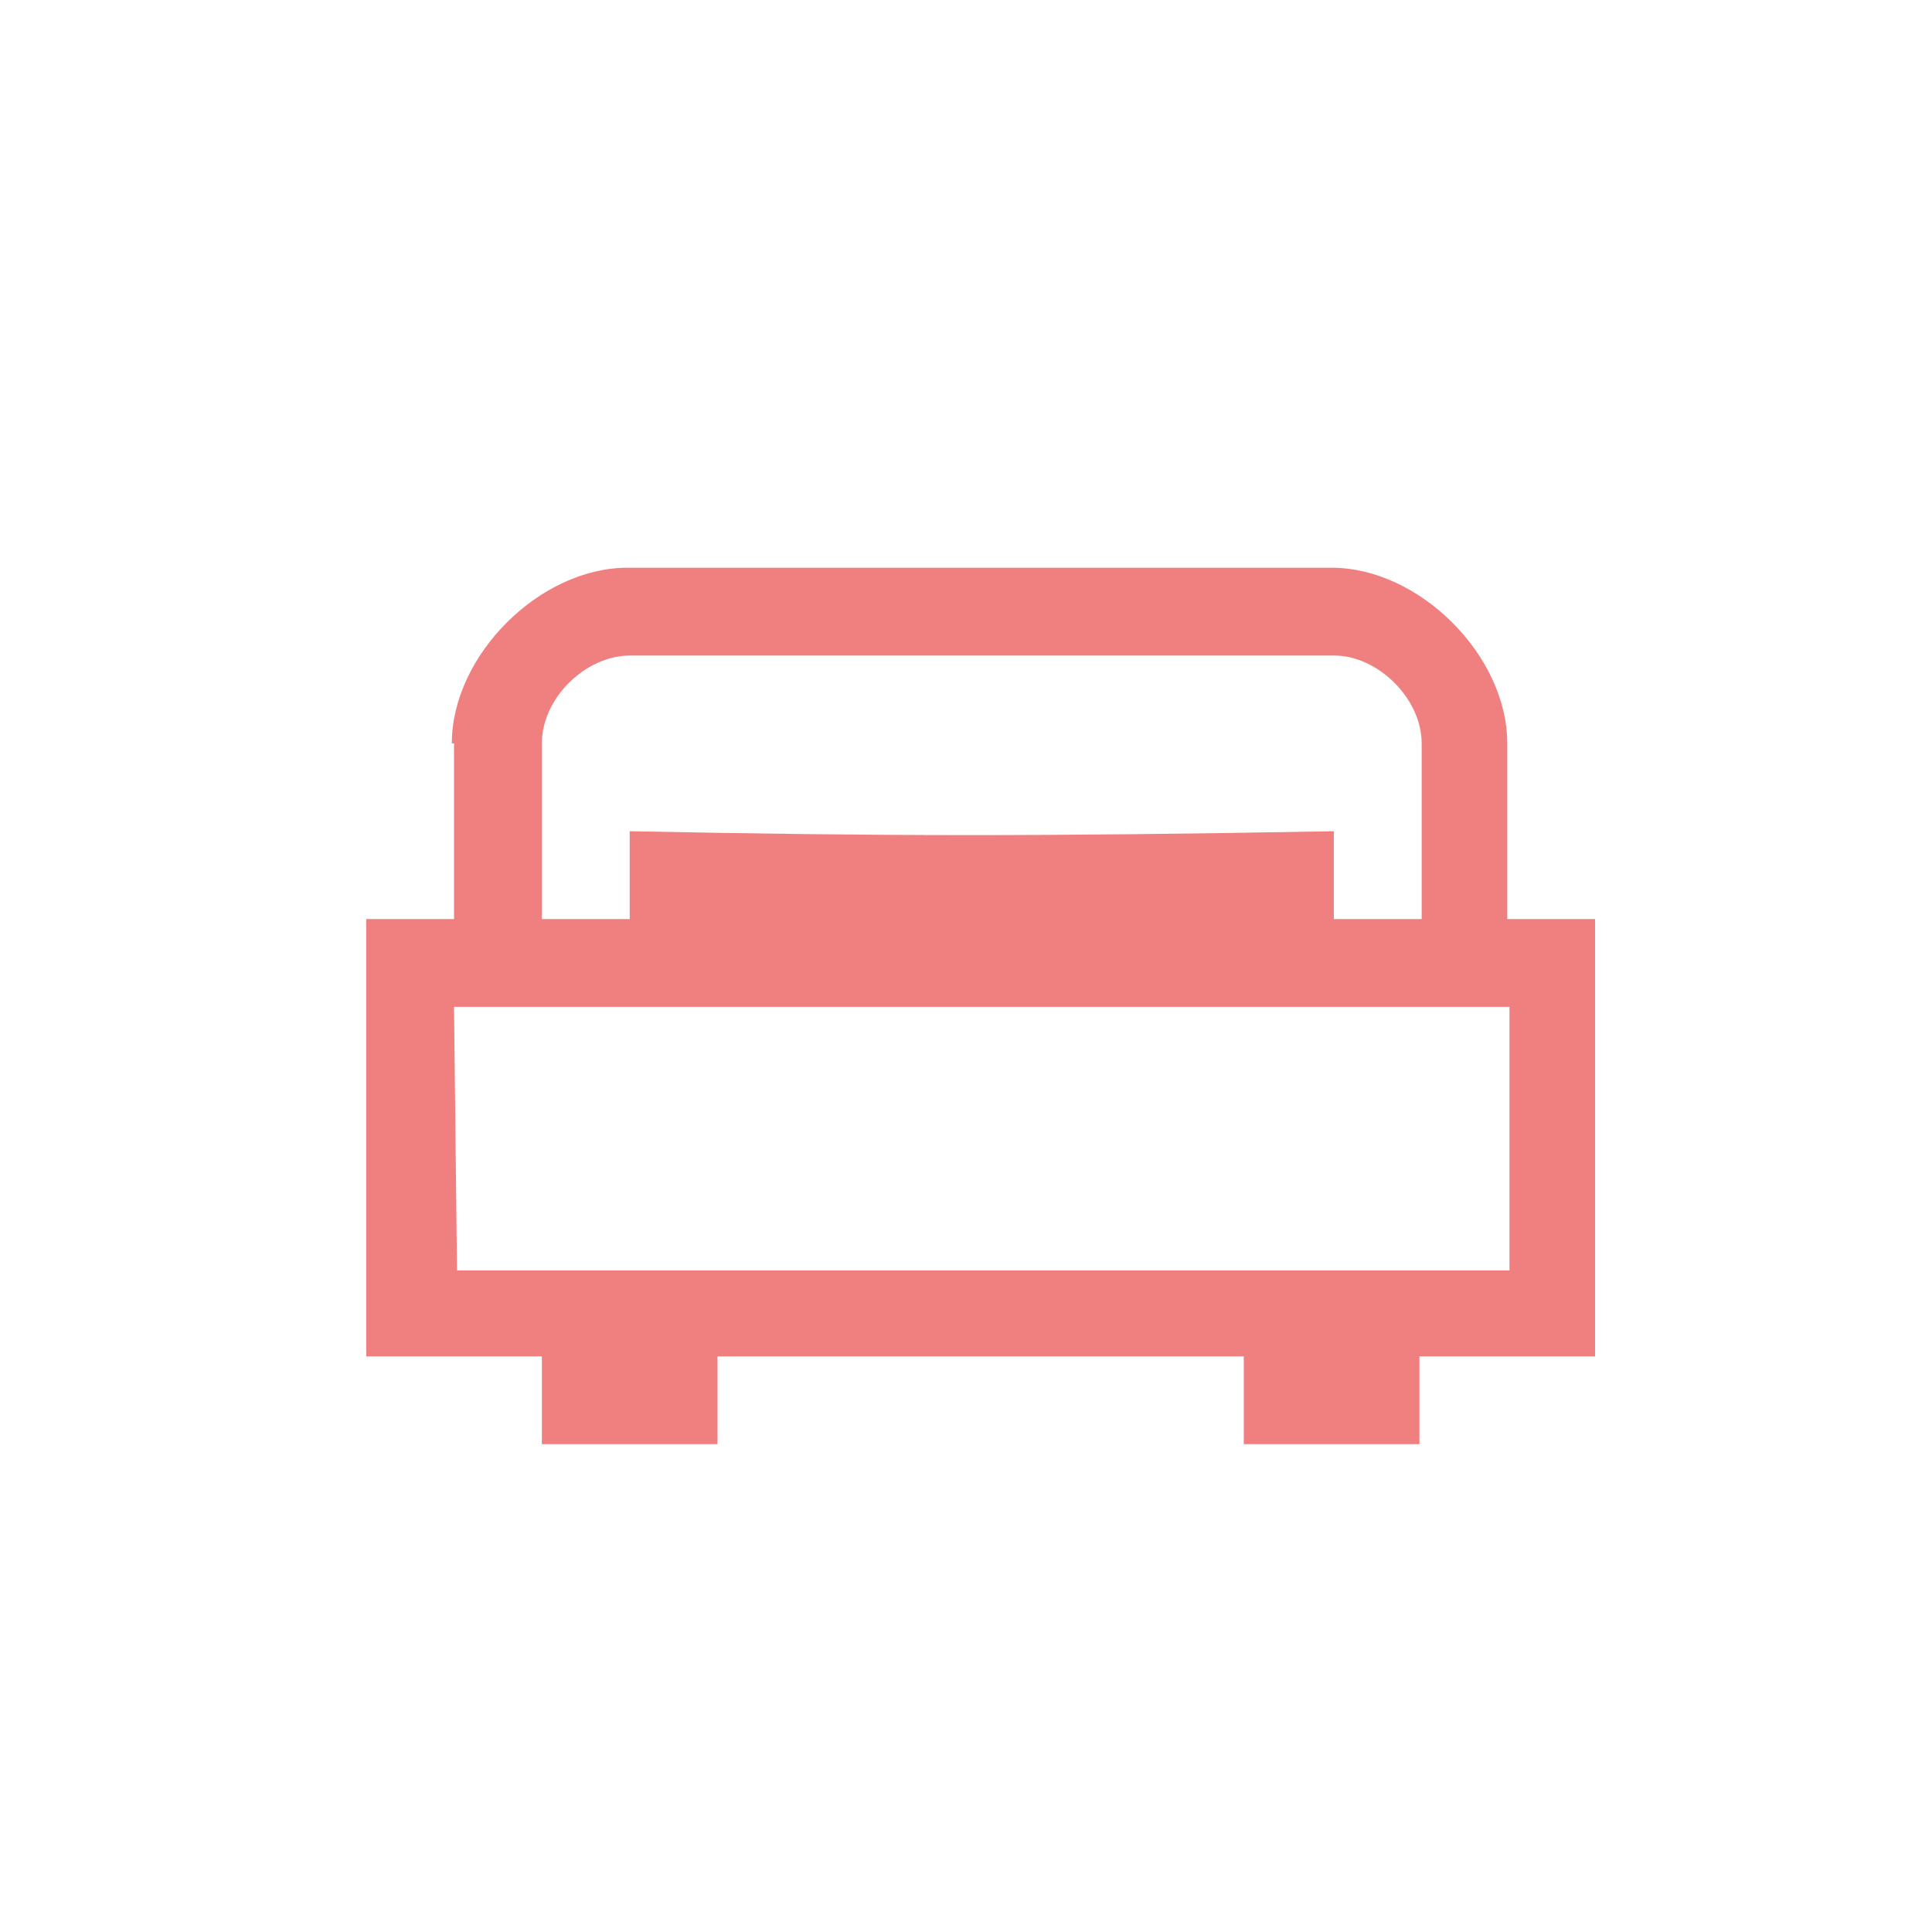
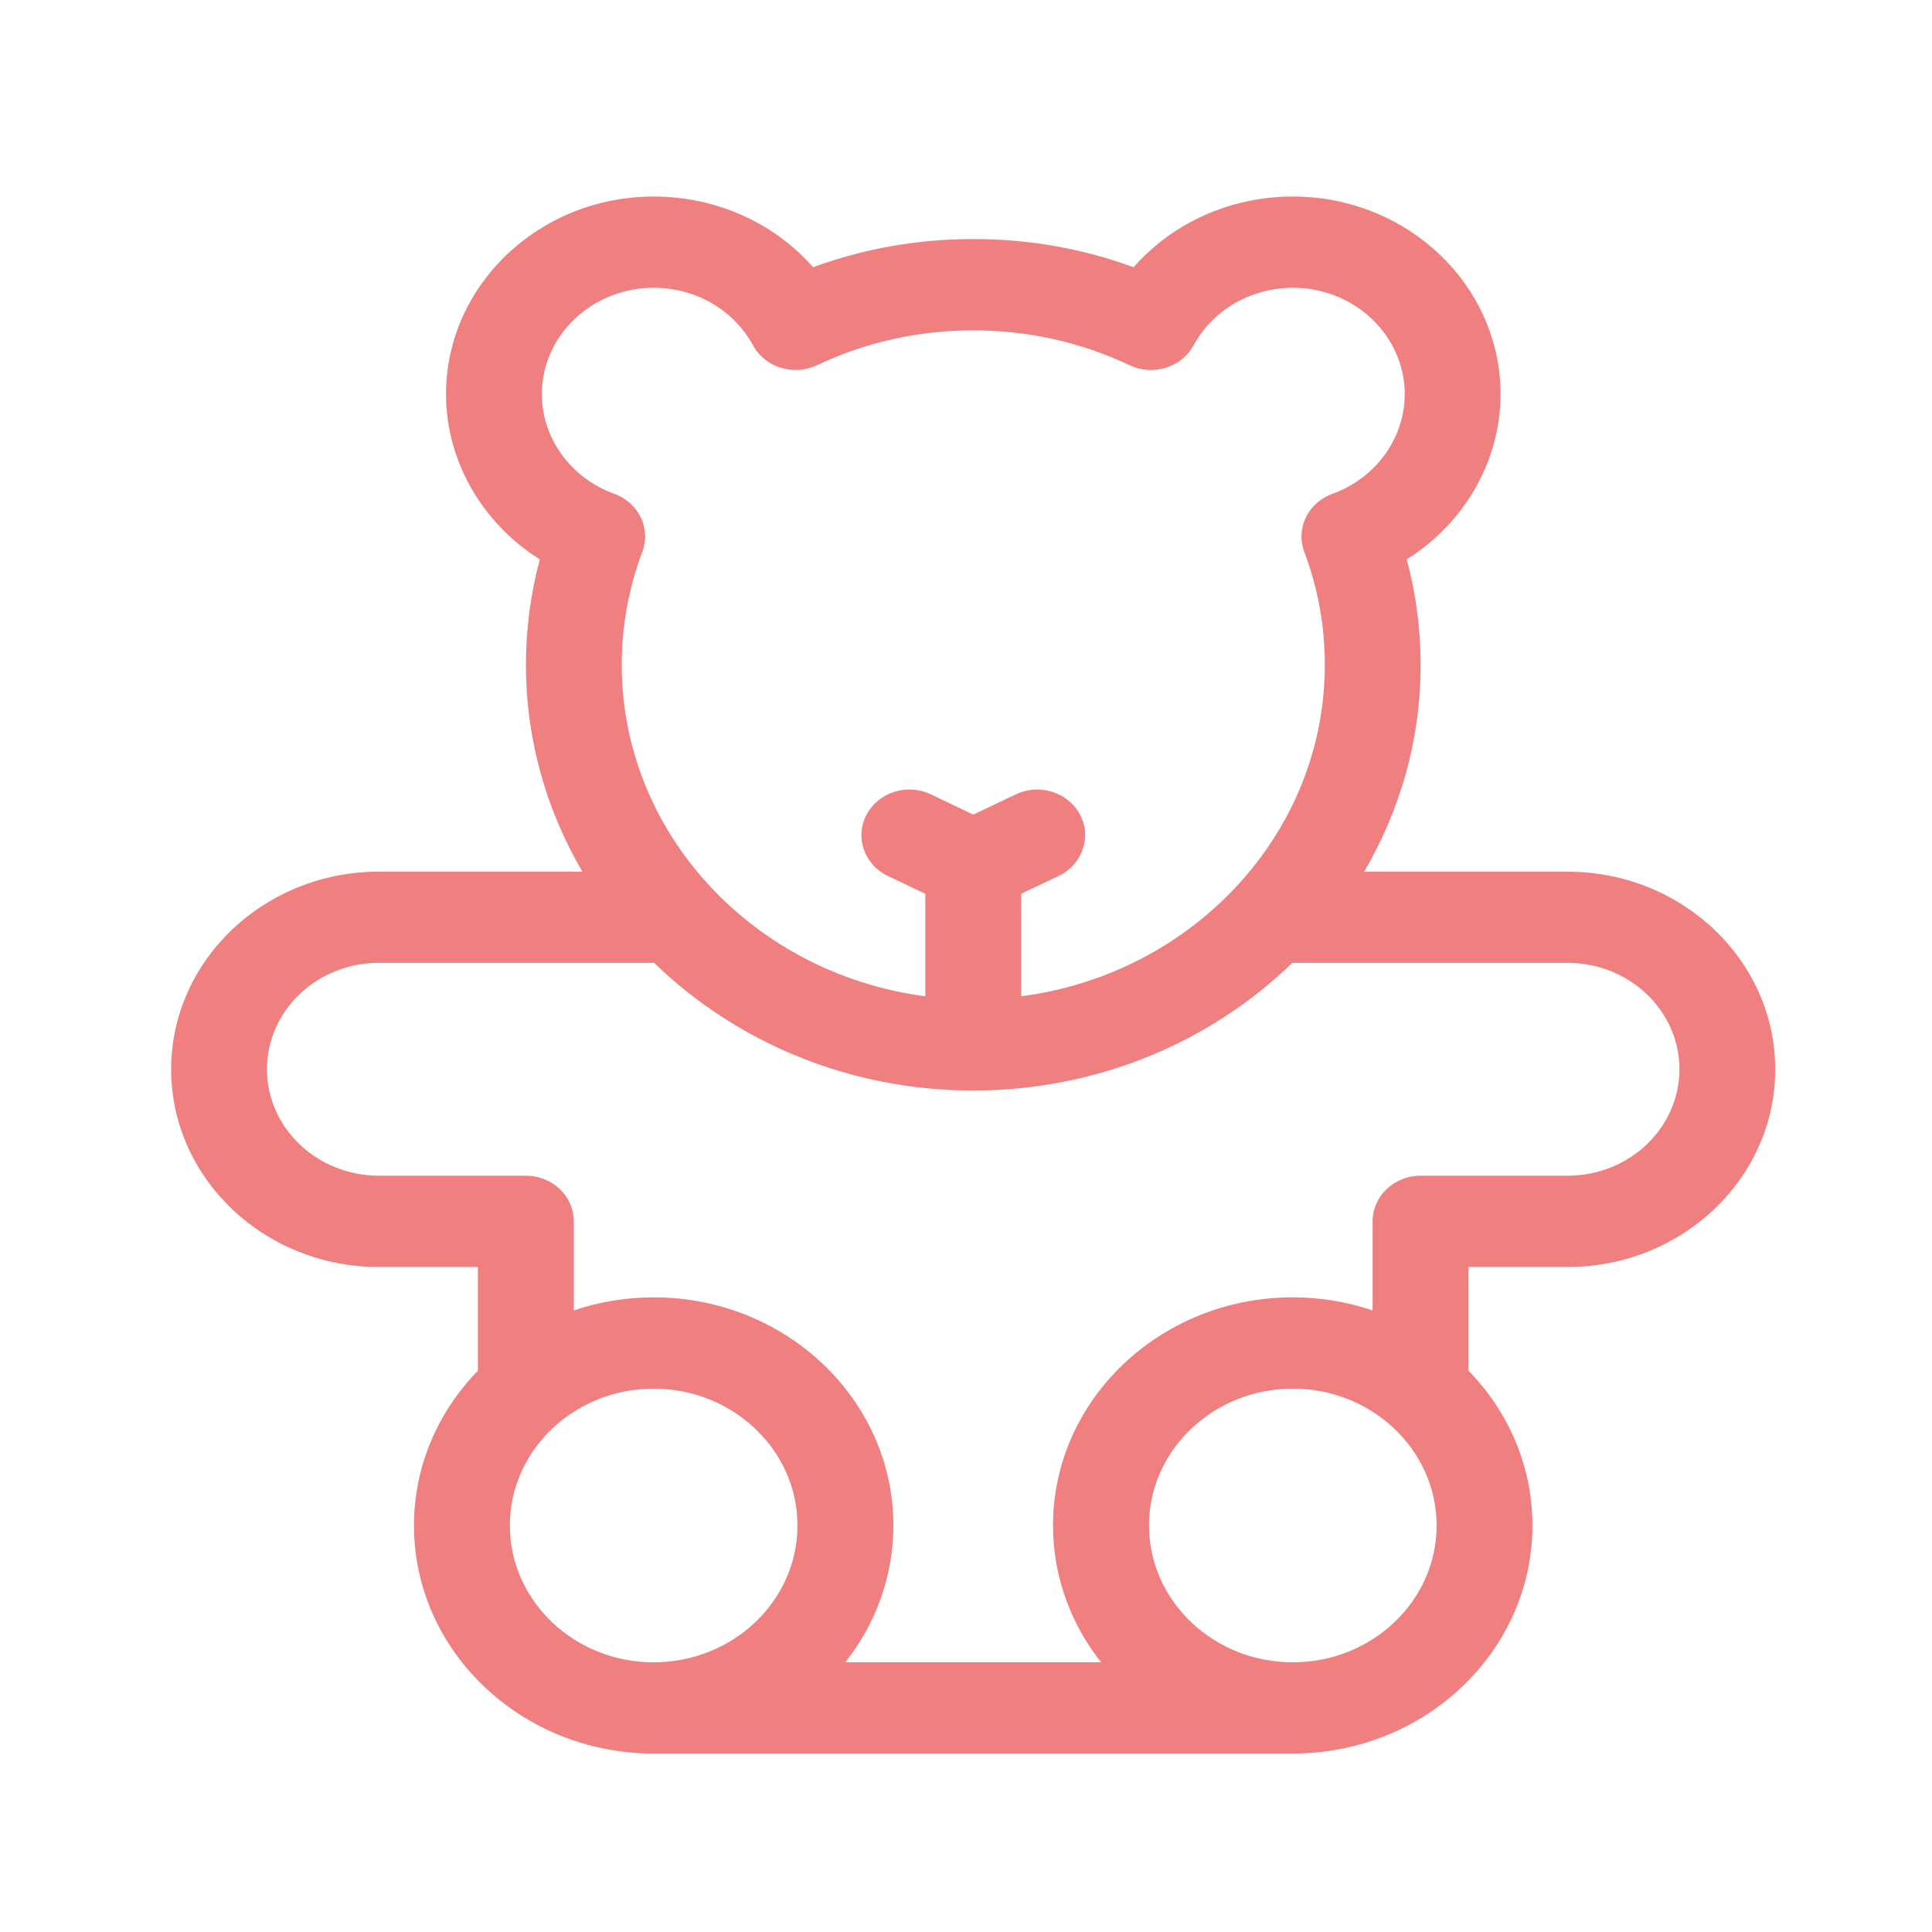
- <svg xmlns="http://www.w3.org/2000/svg" version="1.1" height="22" viewBox="0 0 22 22" width="22">
-   <defs>
+ <svg xmlns="http://www.w3.org/2000/svg" version="1.1" height="22" viewBox="0 0 22 22" width="22" id="svg6">
+   <defs id="defs3">
    <style id="current-color-scheme" type="text/css">.ColorScheme-Text {
        color:#f08080;
      }</style>
  </defs>
-   <g transform="translate(-0.279661,-1028.415)" id="g7">
-     <g transform="matrix(0.422,0,0,0.422,228,597)" id="g9">
-       <g transform="translate(-2.37,2.37)" id="g11">
-         <path style="color:#000000;isolation:auto;mix-blend-mode:normal;solid-color:#000000;fill:#f08080;color-rendering:auto;image-rendering:auto;shape-rendering:auto;text-rendering:auto" d="m -525,1040 0,4.74 -2.37,0 0,11.8 4.74,0 0,2.37 4.74,0 0,-2.37 14.2,0 0,2.37 4.74,0 0,-2.37 4.74,0 0,-11.8 -2.37,0 0,-4.74 c 0,-2.37 -2.37,-4.74 -4.74,-4.74 l -19,0 c -2.37,0 -4.74,2.37 -4.74,4.74 z m 4.74,-2.37 19,0 c 1.16,-0.012 2.37,1.14 2.37,2.37 l 0,4.74 -2.37,0 0,-2.37 c -7.96,0.145 -12.3,0.134 -19,0 l 0,2.37 -2.37,0 0,-4.74 c 10e-4,-1.24 1.2,-2.37 2.37,-2.37 z m -4.74,9.48 2.37,0 2.37,0 19,0 2.37,0 2.37,0 0,7.11 -28.4,0 z" id="path13" />
-       </g>
-     </g>
-   </g>
+   <path style="color:#f08080;fill:#f08080" class="ColorScheme-Text" d="m 17.851,9.926 h -2.317 c 0.409,-0.698 0.643,-1.501 0.643,-2.355 0,-0.408 -0.053,-0.81 -0.158,-1.201 0.654,-0.411 1.068,-1.118 1.068,-1.881 0,-1.241 -1.061,-2.251 -2.365,-2.251 -0.711,0 -1.37,0.3 -1.813,0.805 -0.581,-0.213 -1.192,-0.321 -1.825,-0.321 -0.633,0 -1.245,0.108 -1.825,0.321 C 8.814,2.537 8.155,2.238 7.444,2.238 c -1.304,0 -2.365,1.01 -2.365,2.251 0,0.763 0.414,1.47 1.068,1.881 -0.105,0.391 -0.158,0.793 -0.158,1.201 0,0.854 0.234,1.657 0.643,2.355 H 4.314 c -1.304,0 -2.365,1.01 -2.365,2.251 0,1.241 1.061,2.251 2.365,2.251 h 1.128 v 1.18 c -0.451,0.463 -0.728,1.083 -0.728,1.763 0,1.432 1.224,2.597 2.729,2.597 h 7.278 c 1.505,0 2.729,-1.165 2.729,-2.597 0,-0.68 -0.276,-1.3 -0.728,-1.763 v -1.18 h 1.128 c 1.304,0 2.365,-1.01 2.365,-2.251 0,-1.241 -1.061,-2.251 -2.365,-2.251 z M 6.17,4.489 c 0,-0.668 0.571,-1.212 1.274,-1.212 0.477,0 0.911,0.251 1.131,0.656 0.137,0.252 0.461,0.352 0.728,0.226 0.556,-0.263 1.155,-0.397 1.78,-0.397 0.625,0 1.224,0.134 1.78,0.397 0.267,0.126 0.591,0.026 0.728,-0.226 0.22,-0.404 0.654,-0.656 1.131,-0.656 0.702,0 1.274,0.544 1.274,1.212 0,0.501 -0.331,0.957 -0.823,1.134 -0.278,0.1 -0.421,0.395 -0.321,0.661 0.156,0.412 0.234,0.845 0.234,1.287 0,1.924 -1.507,3.52 -3.457,3.774 V 10.177 L 12.055,9.975 C 12.324,9.846 12.434,9.534 12.299,9.278 12.164,9.021 11.836,8.917 11.566,9.046 L 11.083,9.276 10.599,9.045 C 10.33,8.917 10.002,9.021 9.867,9.278 9.732,9.534 9.841,9.846 10.111,9.975 l 0.426,0.203 V 11.345 C 8.587,11.09 7.08,9.495 7.08,7.571 c 0,-0.442 0.079,-0.875 0.234,-1.287 C 7.415,6.017 7.272,5.723 6.994,5.623 6.501,5.445 6.17,4.99 6.17,4.489 Z M 5.806,17.371 c 0,-0.859 0.735,-1.558 1.637,-1.558 0.903,0 1.638,0.699 1.638,1.558 0,0.859 -0.735,1.558 -1.638,1.558 -0.903,0 -1.637,-0.699 -1.637,-1.558 z m 8.915,1.558 c -0.903,0 -1.637,-0.699 -1.637,-1.558 0,-0.859 0.735,-1.558 1.637,-1.558 0.903,0 1.638,0.699 1.638,1.558 0,0.859 -0.735,1.558 -1.638,1.558 z m 3.129,-5.541 h -1.674 c -0.301,0 -0.546,0.233 -0.546,0.519 v 1.015 c -0.285,-0.096 -0.591,-0.149 -0.91,-0.149 -1.505,0 -2.729,1.165 -2.729,2.597 0,0.584 0.204,1.124 0.547,1.558 H 9.626 c 0.343,-0.434 0.547,-0.974 0.547,-1.558 0,-1.432 -1.224,-2.597 -2.729,-2.597 -0.319,0 -0.625,0.053 -0.91,0.149 v -1.015 c 0,-0.287 -0.244,-0.519 -0.546,-0.519 H 4.314 c -0.702,0 -1.274,-0.544 -1.274,-1.212 0,-0.668 0.571,-1.212 1.274,-1.212 h 3.134 c 0.925,0.897 2.212,1.454 3.634,1.454 1.422,0 2.709,-0.557 3.634,-1.454 h 3.134 c 0.702,0 1.274,0.544 1.274,1.212 0,0.668 -0.571,1.212 -1.274,1.212 z m 0,0" id="path6" />
</svg>
